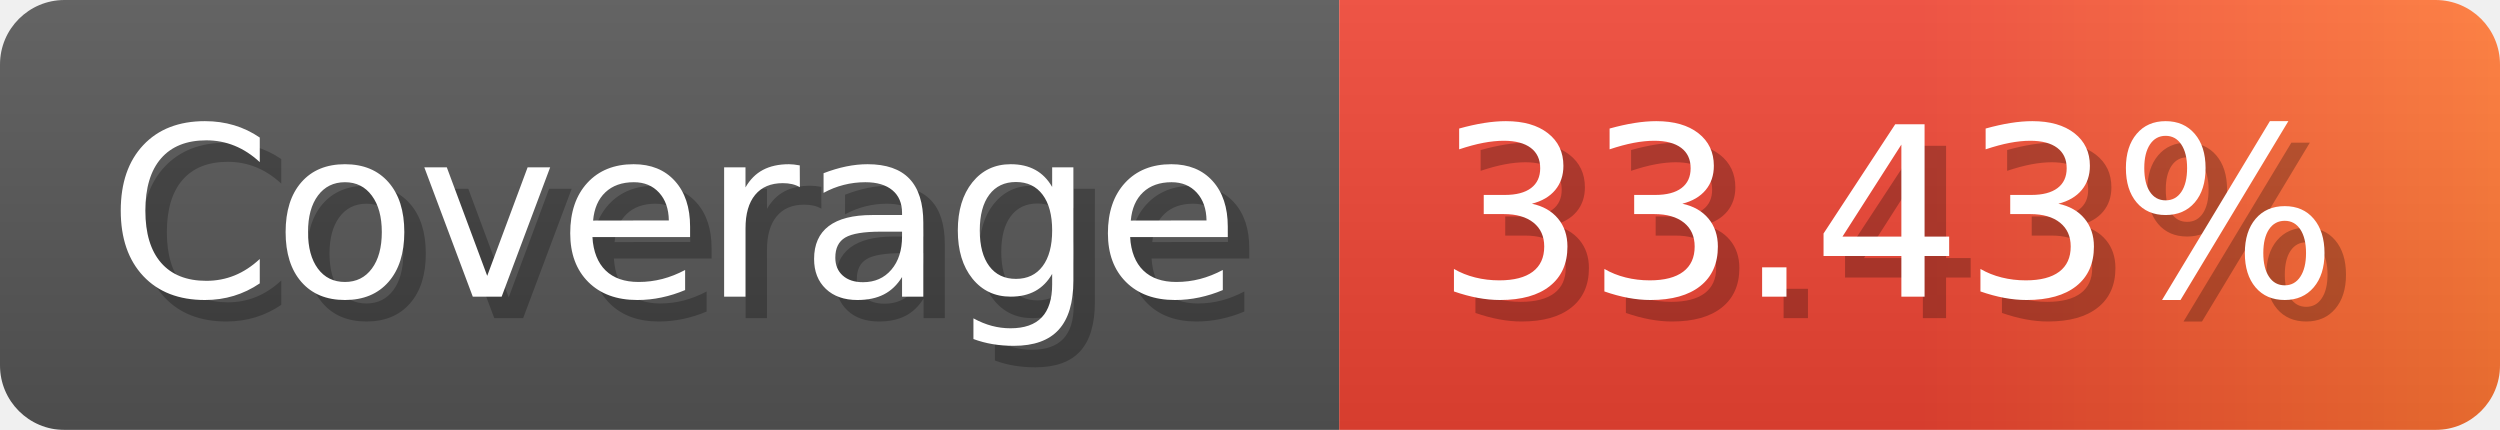
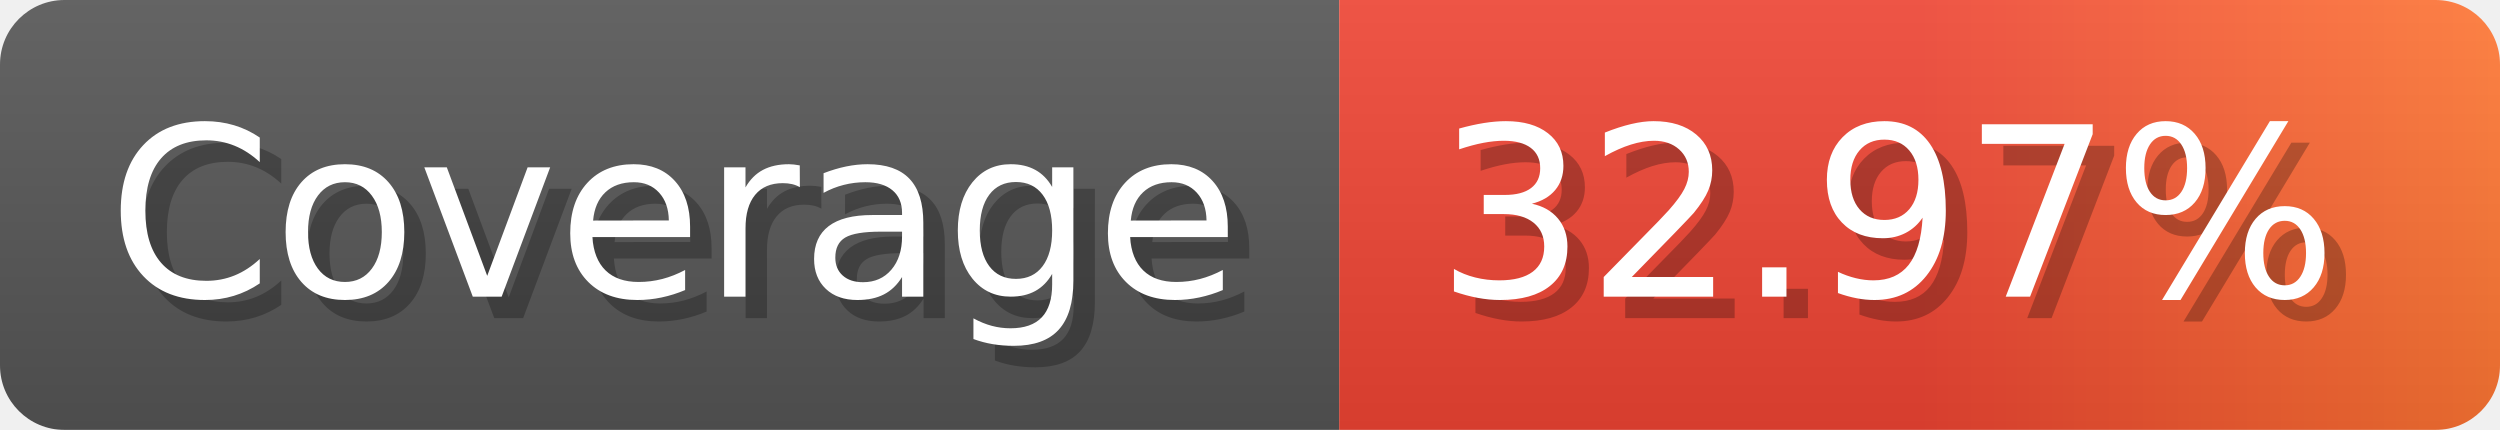
- <svg xmlns="http://www.w3.org/2000/svg" width="116.3" height="20" viewBox="0 0 1163 200" role="img" aria-label="Coverage: 33.43%">
+ <svg xmlns="http://www.w3.org/2000/svg" width="116.3" height="20" viewBox="0 0 1163 200" role="img" aria-label="Coverage: 32.97%">
  <linearGradient id="a" x2="0" y2="100%">
    <stop offset="0" stop-opacity=".1" stop-color="#EEE" />
    <stop offset="1" stop-opacity=".1" />
  </linearGradient>
  <mask id="m">
    <rect width="1163" height="200" rx="30" fill="#FFF" />
  </mask>
  <g mask="url(#m)">
    <rect width="623" height="200" fill="#555" />
    <rect width="540" height="200" fill="url(#x)" x="623" />
    <rect width="1163" height="200" fill="url(#a)" />
  </g>
  <g aria-hidden="true" fill="#fff" text-anchor="start" font-family="Verdana,DejaVu Sans,sans-serif" font-size="110">
    <text x="60" y="148" textLength="523" fill="#000" opacity="0.25">Coverage</text>
    <text x="50" y="138" textLength="523">Coverage</text>
-     <text x="678" y="148" textLength="440" fill="#000" opacity="0.25">33.43%</text>
-     <text x="668" y="138" textLength="440">33.43%</text>
+     <text x="678" y="148" textLength="440" fill="#000" opacity="0.25">32.97%</text>
+     <text x="668" y="138" textLength="440">32.97%</text>
  </g>
  <linearGradient id="x" x1="0%" y1="0%" x2="100%" y2="0%">
    <stop offset="0%" style="stop-color:#E43" />
    <stop offset="50%" style="stop-color:#E43" />
    <stop offset="100%" style="stop-color:#F73" />
  </linearGradient>
</svg>
